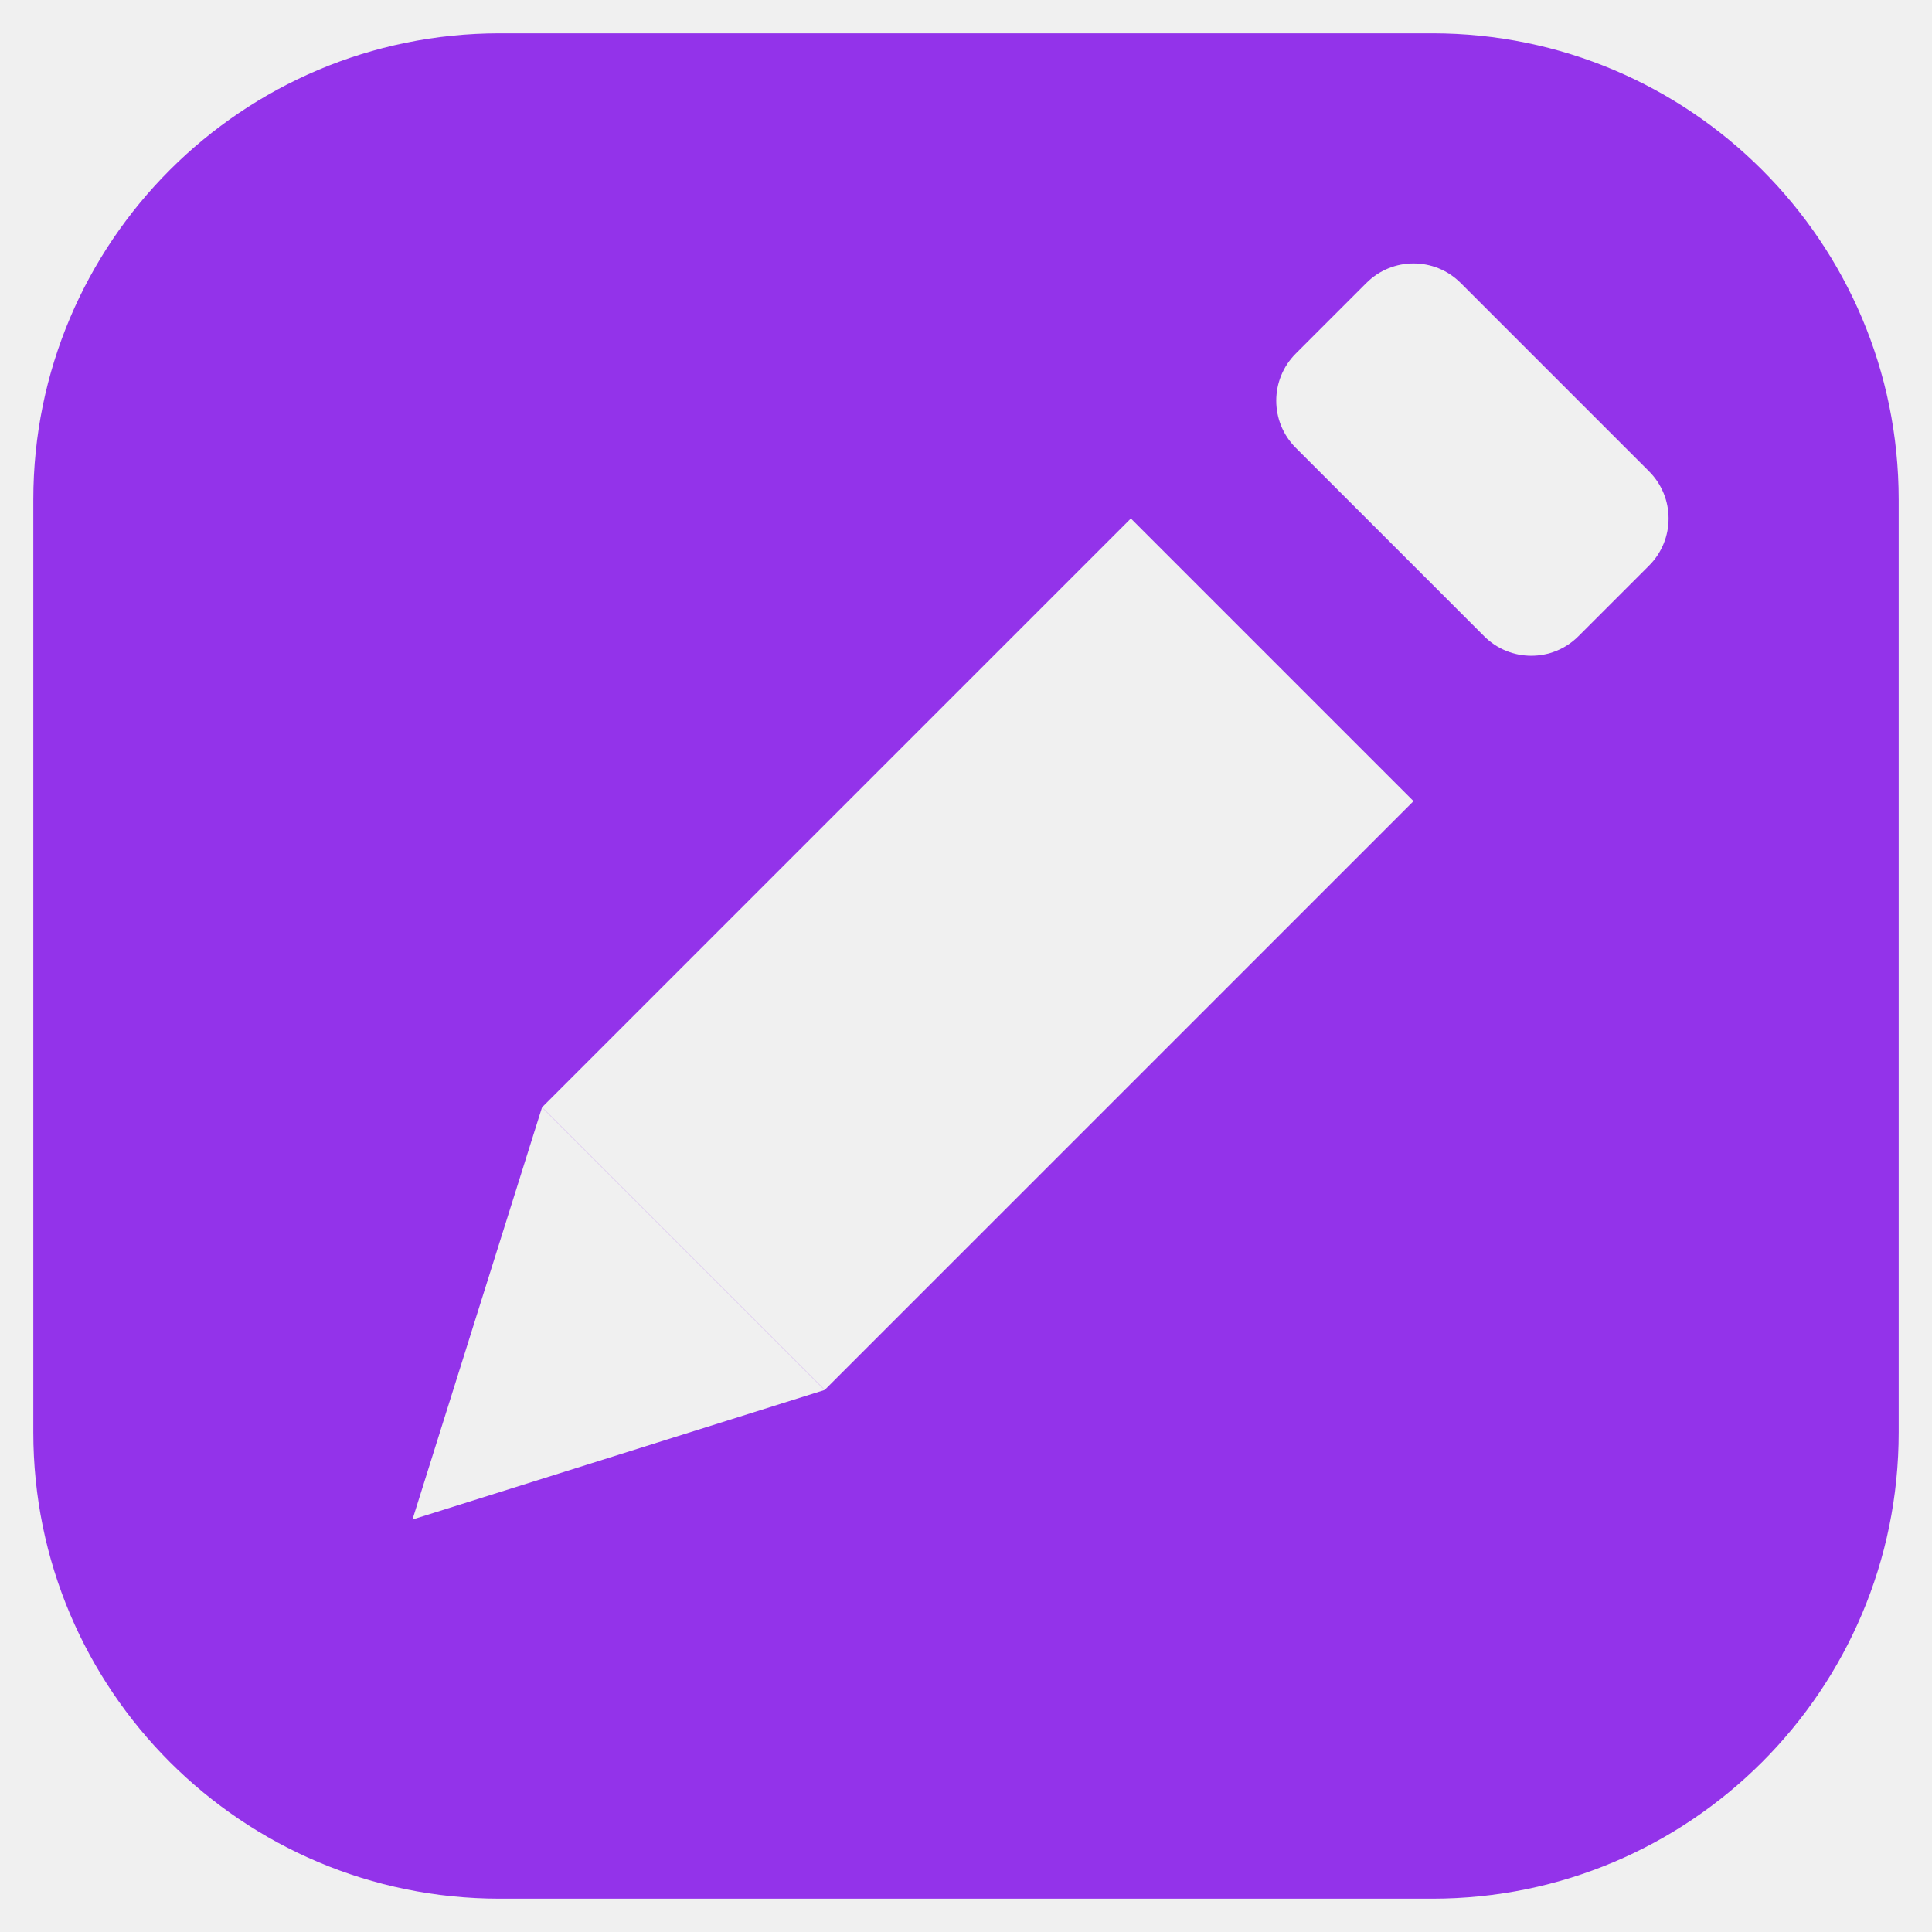
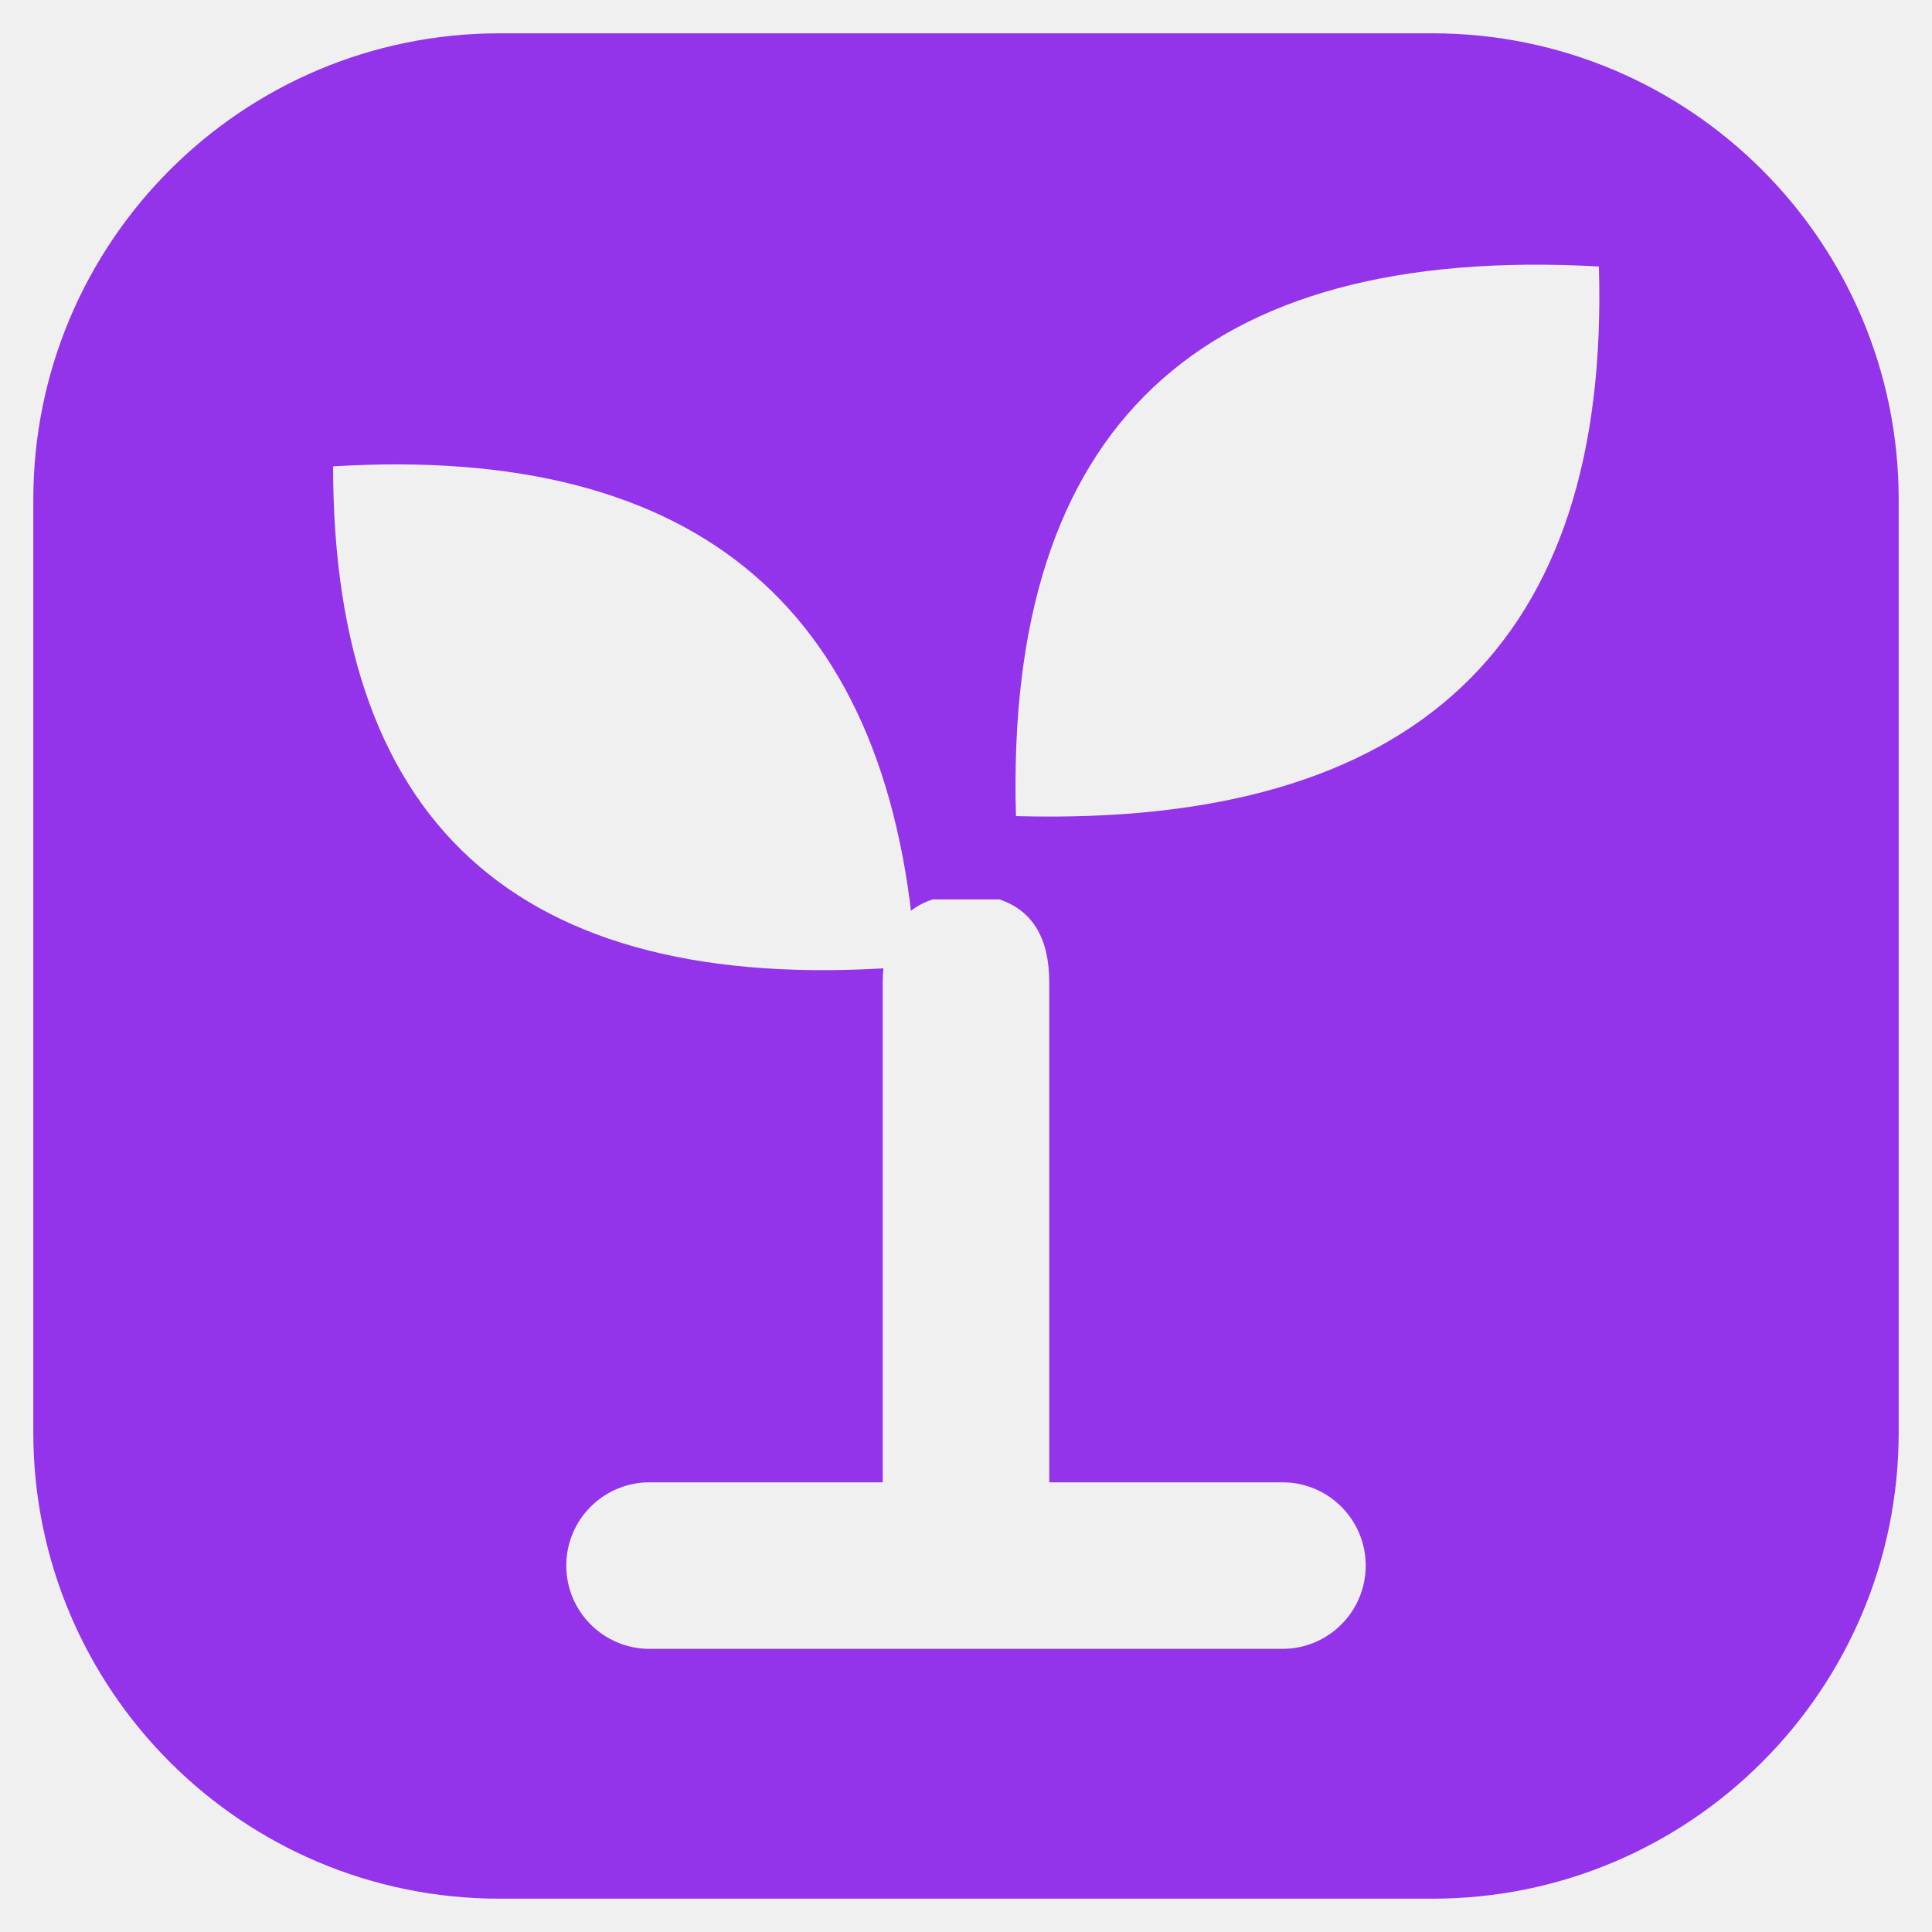
<svg xmlns="http://www.w3.org/2000/svg" viewBox="1.5 1.75 29 29" role="img" aria-label="content program">
  <mask id="cut" maskUnits="userSpaceOnUse" x="0" y="0" width="32" height="32">
    <rect width="32" height="32" fill="#fff" />
    <g fill="#000">
-       <g transform="rotate(45 16 16.25)">
-         <rect x="13" y="3.75" width="6" height="3.5" rx="1" />
-         <rect x="13" y="9.75" width="6" height="12.5" />
-         <path d="M13 22.25 H19 L16 28Z" />
-       </g>
+       <path d="M14.75 25.75 V16.5 Q14.75 15.5 15.5 15.25 L16.5 15.25 Q17.25 15.5 17.25 16.5 V25.75Z" />
+       <path d="M15.25 16.25 Q6.5 17 6.5 8.75 Q14.75 8.25 15.25 16.25Z" />
+       <path d="M16.75 14 Q16.5 5.25 25.5 5.75 Q25.75 14.25 16.75 14Z" />
+       <rect x="10" y="24" width="12" height="2.5" rx="1.25" />
    </g>
  </mask>
  <g fill="#9333ea" mask="url(#cut)">
    <rect x="2" y="2.25" width="28" height="28" rx="7" />
  </g>
</svg>
